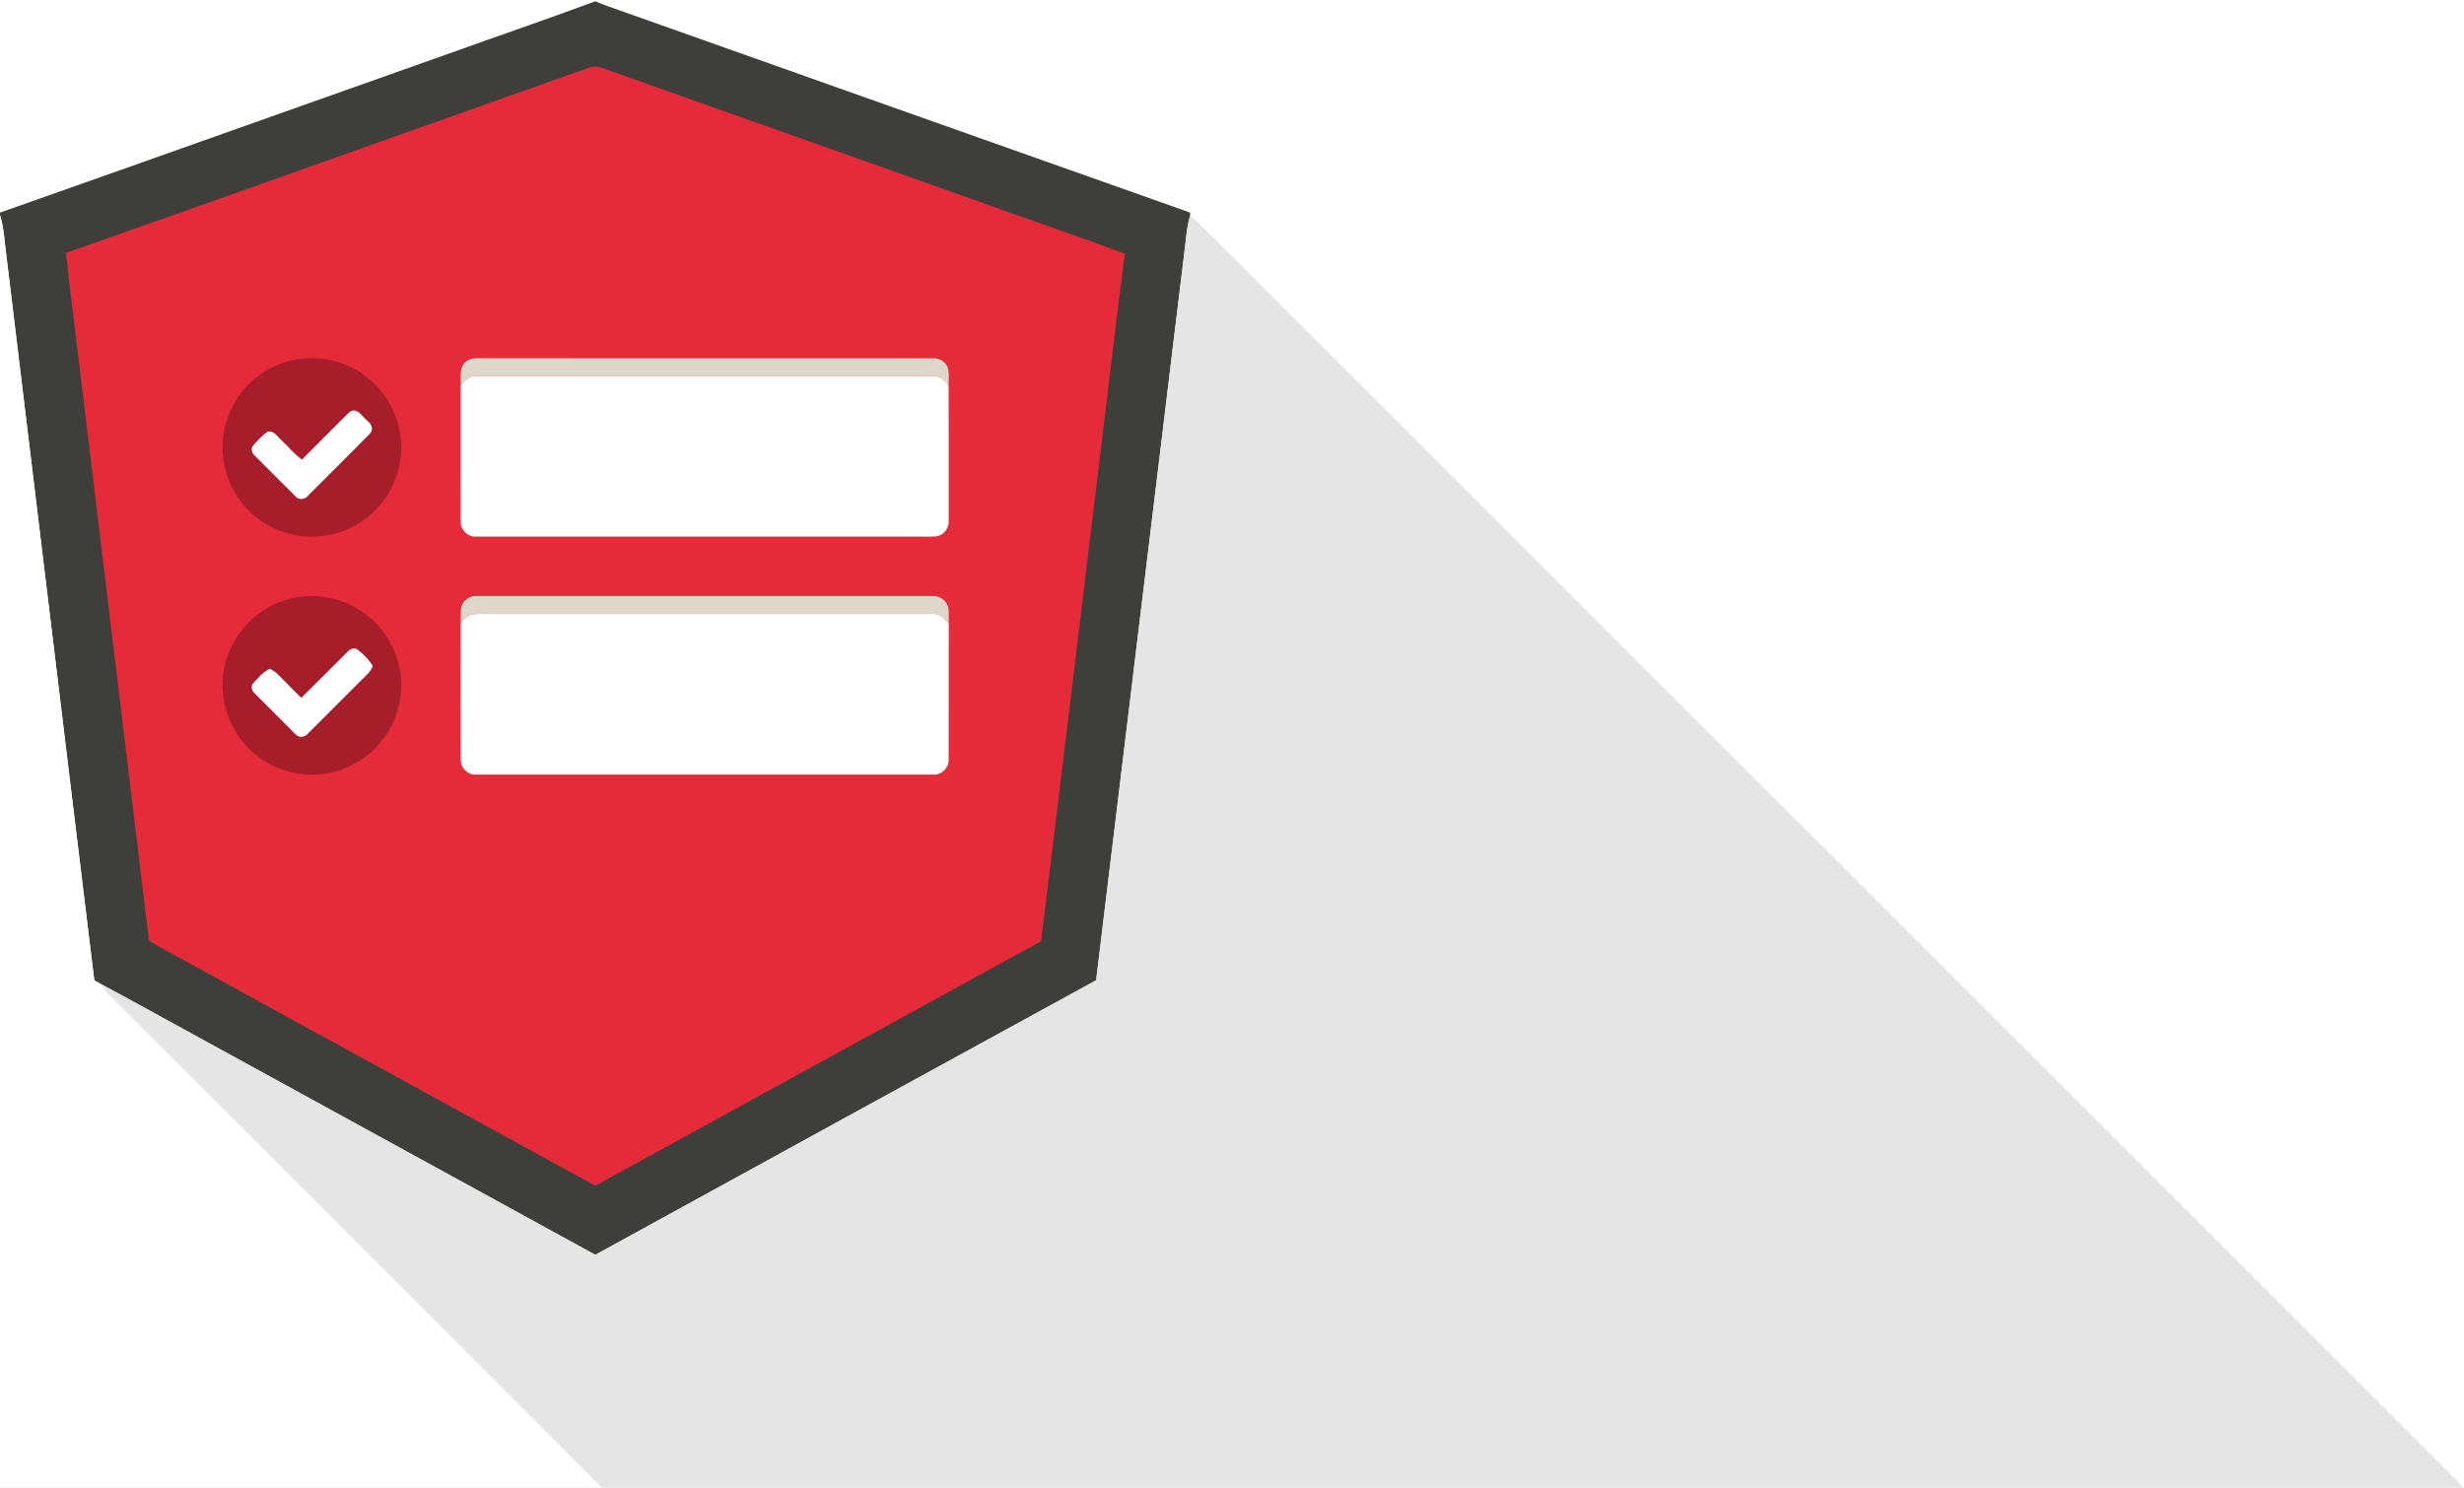
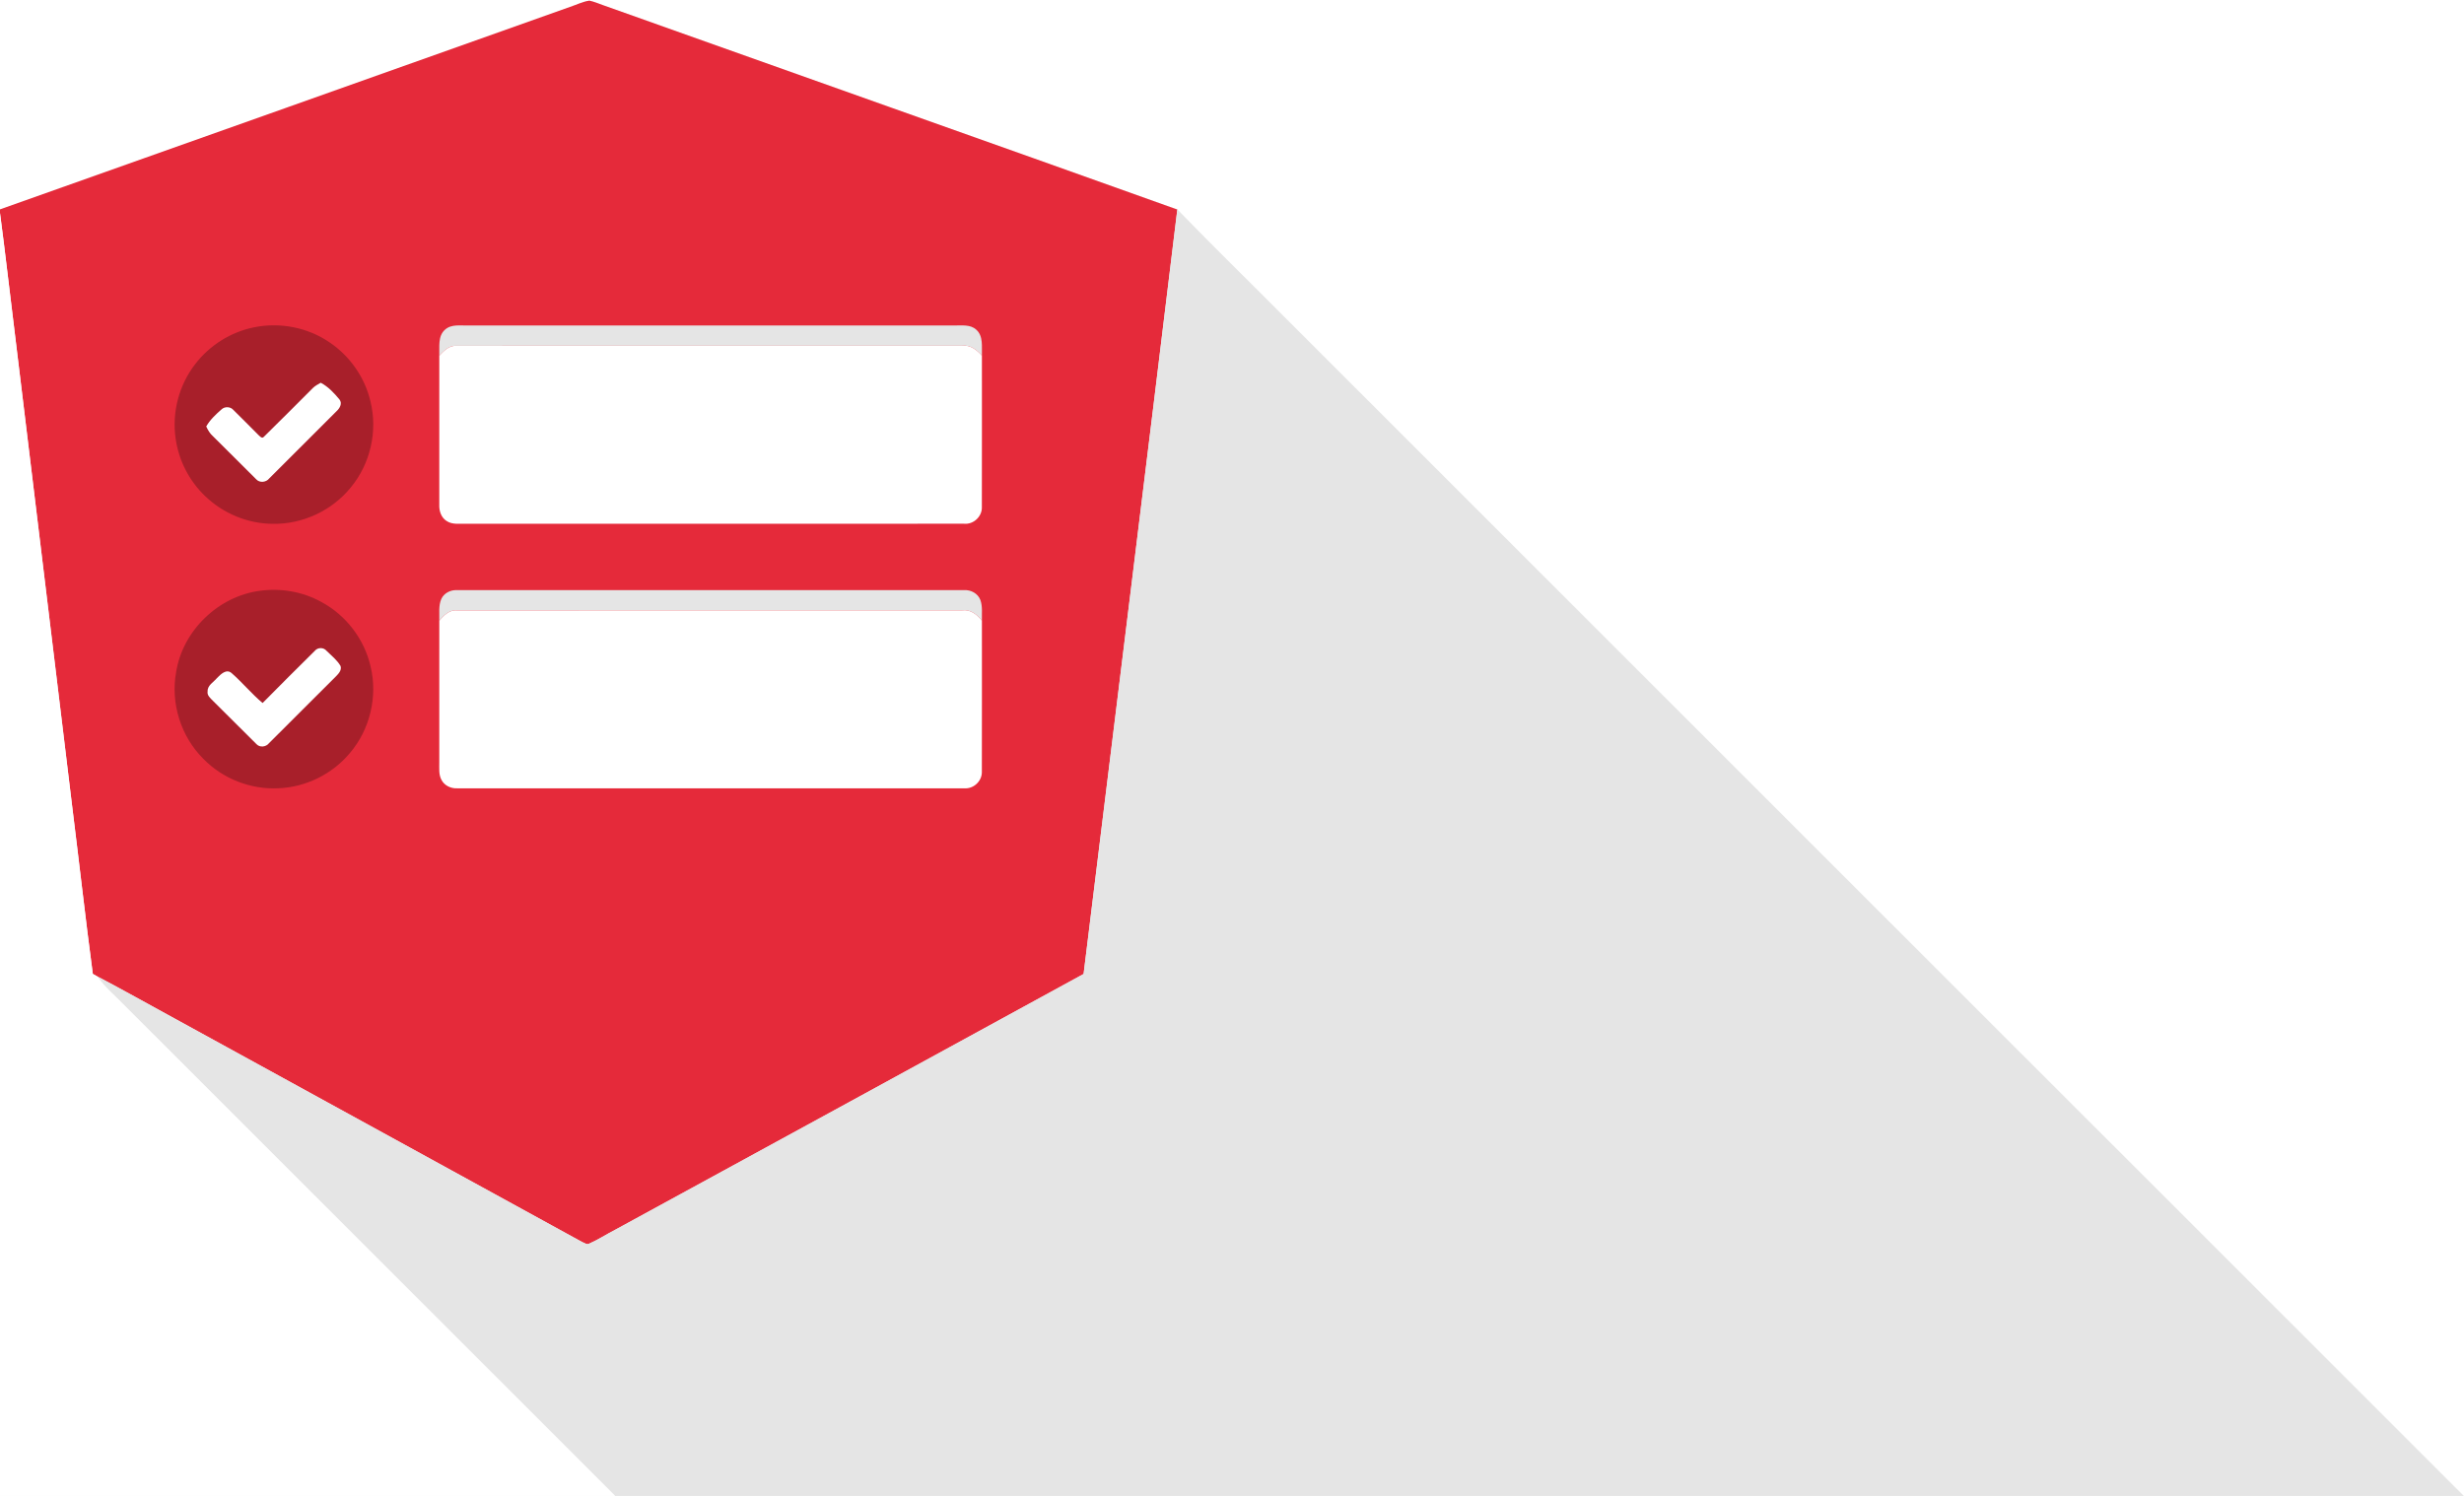
- <svg xmlns="http://www.w3.org/2000/svg" width="1287pt" height="777pt" viewBox="0 0 1287 777" version="1.1">
-   <path fill="#ffffff" d=" M 0.00 0.00 L 1287.00 0.00 L 1287.00 777.00 L 1286.63 777.00 C 1079.57 569.85 872.37 362.84 665.29 155.71 C 650.72 141.28 636.41 126.59 621.66 112.35 C 621.62 112.02 621.56 111.35 621.53 111.02 C 522.94 76.20 424.44 41.13 325.88 6.22 C 320.88 4.39 315.79 2.82 310.92 0.68 C 285.03 10.33 258.85 19.20 232.86 28.57 C 155.22 56.04 77.67 83.71 0.00 111.07 L 0.00 0.00 Z" />
-   <path fill="#3e3f3a" d=" M 232.86 28.57 C 258.85 19.20 285.03 10.33 310.92 0.68 C 315.79 2.82 320.88 4.39 325.88 6.22 C 424.44 41.13 522.94 76.20 621.53 111.02 C 621.56 111.35 621.62 112.02 621.66 112.35 C 620.36 116.99 619.68 121.76 619.24 126.55 C 603.66 255.06 588.14 383.58 572.53 512.09 C 485.30 559.84 398.09 607.64 310.94 655.53 C 239.55 616.42 168.18 577.27 96.80 538.13 C 82.13 530.18 67.61 521.95 52.84 514.17 C 51.66 513.47 50.46 512.80 49.26 512.15 C 33.56 383.83 18.17 255.46 2.56 127.13 C 2.06 122.11 1.46 117.08 0.00 112.24 L 0.00 111.07 C 77.67 83.71 155.22 56.04 232.86 28.57 Z" />
-   <path fill="#e52a3a" d=" M 307.60 35.39 C 309.82 34.53 312.26 34.63 314.46 35.48 C 380.18 58.80 445.90 82.11 511.62 105.40 C 536.89 114.52 562.34 123.17 587.53 132.51 C 582.01 174.91 577.21 217.42 571.94 259.85 C 562.52 337.14 553.36 414.46 543.75 491.72 C 466.19 534.37 388.50 576.80 310.93 619.44 C 241.50 581.44 172.12 543.36 102.72 505.31 C 94.44 500.65 85.93 496.39 77.81 491.45 C 66.45 396.94 54.92 302.44 43.51 207.94 C 40.56 182.65 37.16 157.41 34.49 132.10 C 125.61 100.11 216.54 67.55 307.60 35.39 Z" />
-   <path fill="#ffffff" d=" M 0.00 112.24 C 1.46 117.08 2.06 122.11 2.56 127.13 C 18.17 255.46 33.56 383.83 49.26 512.15 C 50.46 512.80 51.66 513.47 52.84 514.17 C 53.91 515.72 54.90 517.35 56.16 518.77 C 142.18 604.87 228.39 690.80 314.33 777.00 L 0.00 777.00 L 0.00 112.24 Z" />
-   <path fill="#e5e5e5" d=" M 621.66 112.35 C 636.41 126.59 650.72 141.28 665.29 155.71 C 872.37 362.84 1079.57 569.85 1286.63 777.00 L 314.33 777.00 C 228.39 690.80 142.18 604.87 56.16 518.77 C 54.90 517.35 53.91 515.72 52.84 514.17 C 67.61 521.95 82.13 530.18 96.80 538.13 C 168.18 577.27 239.55 616.42 310.94 655.53 C 398.09 607.64 485.30 559.84 572.53 512.09 C 588.14 383.58 603.66 255.06 619.24 126.55 C 619.68 121.76 620.36 116.99 621.66 112.35 Z" />
-   <path fill="#a61e29" d=" M 157.41 187.45 C 168.39 186.20 179.84 188.77 188.98 195.06 C 198.77 201.67 205.92 212.10 208.43 223.66 C 211.56 237.30 208.02 252.29 199.12 263.09 C 190.91 273.39 178.14 279.79 164.99 280.32 C 154.08 280.82 143.03 277.35 134.41 270.63 C 123.16 262.07 116.24 248.12 116.26 233.98 C 116.15 223.15 120.01 212.31 126.98 204.01 C 134.50 194.86 145.61 188.71 157.41 187.45 Z" />
-   <path fill="#dfd7ca" d=" M 242.60 189.65 C 244.37 187.49 247.28 187.07 249.91 187.16 C 328.94 187.20 407.97 187.15 487.00 187.18 C 490.68 186.80 494.34 189.17 495.27 192.79 C 495.79 195.84 495.48 198.96 495.49 202.04 C 493.95 198.79 490.90 196.01 487.06 196.41 C 407.68 196.40 328.29 196.39 248.91 196.41 C 245.33 195.98 242.87 198.80 240.64 201.13 C 240.82 197.30 239.72 192.75 242.60 189.65 Z" />
-   <path fill="#ffffff" d=" M 240.64 201.13 C 242.87 198.80 245.33 195.98 248.91 196.41 C 328.29 196.39 407.68 196.40 487.06 196.41 C 490.90 196.01 493.95 198.79 495.49 202.04 C 495.59 225.37 495.51 248.70 495.53 272.03 C 495.80 275.85 492.91 279.62 489.11 280.21 C 486.05 280.48 482.98 280.29 479.92 280.33 C 402.93 280.33 325.94 280.32 248.96 280.33 C 244.37 280.79 240.16 276.55 240.63 271.96 C 240.63 248.35 240.62 224.74 240.64 201.13 Z" />
-   <path fill="#ffffff" d=" M 180.36 217.41 C 181.46 216.37 182.49 215.17 183.88 214.50 C 187.58 213.97 189.50 217.96 192.03 219.97 C 194.17 221.55 195.28 224.72 193.02 226.71 C 182.43 237.53 171.61 248.15 160.94 258.89 C 159.48 260.82 156.29 261.43 154.58 259.51 C 147.35 252.36 140.19 245.15 133.01 237.96 C 131.36 236.63 130.91 233.98 132.47 232.41 C 134.79 230.01 137.00 227.39 139.81 225.54 C 143.10 224.81 144.90 228.13 147.02 229.97 C 150.63 233.31 153.67 237.30 157.74 240.11 C 165.17 232.44 172.87 225.03 180.36 217.41 Z" />
-   <path fill="#dfd7ca" d=" M 240.75 317.98 C 241.27 314.11 245.07 311.03 248.98 311.40 C 328.34 311.40 407.71 311.40 487.07 311.40 C 490.80 311.06 494.44 313.75 495.34 317.36 C 495.70 320.25 495.49 323.18 495.56 326.09 C 493.65 323.12 490.86 320.32 486.99 320.76 C 410.66 320.72 334.31 320.76 257.98 320.74 C 254.32 320.77 250.65 320.49 247.02 320.96 C 244.32 321.26 242.56 323.56 240.64 325.21 C 240.63 322.80 240.50 320.38 240.75 317.98 Z" />
-   <path fill="#a61e29" d=" M 153.37 312.41 C 166.37 309.54 180.51 312.81 191.05 320.90 C 200.36 327.87 206.82 338.47 208.83 349.92 C 211.36 363.68 207.19 378.47 197.87 388.89 C 189.42 398.57 176.82 404.41 163.98 404.67 C 151.63 404.99 139.25 400.12 130.42 391.48 C 120.44 381.92 115.12 367.73 116.42 353.95 C 117.92 333.99 133.69 316.20 153.37 312.41 Z" />
-   <path fill="#ffffff" d=" M 240.64 325.21 C 242.56 323.56 244.32 321.26 247.02 320.96 C 250.65 320.49 254.32 320.77 257.98 320.74 C 334.31 320.76 410.66 320.72 486.99 320.76 C 490.86 320.32 493.65 323.12 495.56 326.09 C 495.49 349.69 495.58 373.29 495.51 396.89 C 495.69 401.33 491.43 405.10 487.07 404.67 C 407.71 404.67 328.34 404.67 248.98 404.67 C 244.68 405.08 240.54 401.32 240.66 396.97 C 240.60 373.05 240.63 349.13 240.64 325.21 Z" />
-   <path fill="#ffffff" d=" M 181.53 340.51 C 182.77 339.17 184.87 338.01 186.59 339.25 C 189.74 341.62 192.66 344.48 194.67 347.91 C 193.70 350.92 191.16 352.88 189.02 355.05 C 179.50 364.54 170.02 374.07 160.50 383.56 C 159.03 385.37 155.90 385.40 154.39 383.62 C 147.25 376.42 140.03 369.28 132.89 362.08 C 131.25 360.75 130.97 357.96 132.60 356.52 C 135.14 353.86 137.57 350.92 140.99 349.35 C 142.60 350.24 144.18 351.24 145.45 352.62 C 149.38 356.64 153.42 360.56 157.34 364.60 C 165.46 356.63 173.46 348.53 181.53 340.51 Z" />
+ <svg xmlns="http://www.w3.org/2000/svg" width="1283pt" height="779pt" viewBox="0 0 1283 779" version="1.1">
+   <path fill="#ffffff" d=" M 0.00 0.00 L 1283.00 0.00 L 1283.00 779.00 L 1282.86 779.00 C 1078.81 575.11 874.86 371.09 670.84 167.16 C 651.61 147.78 632.05 128.71 613.03 109.11 C 513.48 73.48 413.77 38.27 314.18 2.75 C 311.77 1.88 309.40 0.87 306.89 0.33 C 303.39 0.85 300.18 2.48 296.85 3.58 C 197.89 38.70 98.99 73.99 0.00 109.03 L 0.00 0.00 Z" />
+   <path fill="#e52a3a" d=" M 296.85 3.58 C 300.18 2.48 303.39 0.85 306.89 0.33 C 309.40 0.87 311.77 1.88 314.18 2.75 C 413.77 38.27 513.48 73.48 613.03 109.11 C 596.98 241.83 580.50 374.50 564.23 507.19 C 482.98 551.69 401.64 596.01 320.33 640.40 C 315.73 642.74 311.42 645.62 306.68 647.68 C 305.47 648.27 304.26 647.16 303.15 646.80 C 232.35 607.92 161.51 569.11 90.69 530.26 C 77.33 523.02 64.13 515.50 50.66 508.47 C 49.88 508.02 49.11 507.58 48.33 507.15 C 44.47 478.14 41.23 449.04 37.60 420.00 C 27.55 336.96 17.44 253.92 7.39 170.87 C 4.89 150.89 2.66 130.87 0.00 110.91 L 0.00 109.03 C 98.99 73.99 197.89 38.70 296.85 3.58 Z" />
+   <path fill="#e5e5e5" d=" M 613.03 109.11 C 632.05 128.71 651.61 147.78 670.84 167.16 C 874.86 371.09 1078.81 575.11 1282.86 779.00 L 320.32 779.00 C 235.41 694.15 150.52 609.29 65.66 524.39 C 60.62 519.11 54.89 514.47 50.66 508.47 C 64.13 515.50 77.33 523.02 90.69 530.26 C 161.51 569.11 232.35 607.92 303.15 646.80 C 304.26 647.16 305.47 648.27 306.68 647.68 C 311.42 645.62 315.73 642.74 320.33 640.40 C 401.64 596.01 482.98 551.69 564.23 507.19 C 580.50 374.50 596.98 241.83 613.03 109.11 Z" />
+   <path fill="#ffffff" d=" M 0.00 110.91 C 2.66 130.87 4.89 150.89 7.39 170.87 C 17.44 253.92 27.55 336.96 37.60 420.00 C 41.23 449.04 44.47 478.14 48.33 507.15 C 49.11 507.58 49.88 508.02 50.66 508.47 C 54.89 514.47 60.62 519.11 65.66 524.39 C 150.52 609.29 235.41 694.15 320.32 779.00 L 0.00 779.00 L 0.00 110.91 Z" />
+   <path fill="#e5e5e5" d=" M 231.69 171.70 C 235.05 168.63 239.88 169.65 244.01 169.50 C 328.33 169.51 412.66 169.52 496.98 169.49 C 500.80 169.56 505.24 168.83 508.33 171.68 C 512.14 175.05 511.12 180.64 511.28 185.18 C 508.61 182.24 505.27 179.51 501.01 180.05 C 413.31 180.08 325.61 180.01 237.93 180.09 C 234.00 179.72 231.20 182.62 228.74 185.20 C 228.91 180.67 227.89 175.08 231.69 171.70 Z" />
+   <path fill="#a81f2a" d=" M 132.37 170.43 C 145.82 167.69 160.36 170.53 171.67 178.34 C 182.23 185.46 190.01 196.61 192.90 209.03 C 196.74 224.43 192.86 241.50 182.74 253.72 C 173.03 265.83 157.56 273.08 142.04 272.77 C 128.99 272.74 116.10 267.35 106.75 258.28 C 98.49 250.40 93.00 239.66 91.45 228.34 C 89.45 214.74 93.22 200.42 101.67 189.58 C 109.17 179.79 120.26 172.83 132.37 170.43 Z" />
+   <path fill="#ffffff" d=" M 228.74 185.20 C 231.20 182.62 234.00 179.72 237.93 180.09 C 325.61 180.01 413.31 180.08 501.01 180.05 C 505.27 179.51 508.61 182.24 511.28 185.18 C 511.26 211.47 511.33 237.77 511.25 264.06 C 511.42 268.99 506.88 273.21 501.99 272.73 C 415.66 272.75 329.32 272.71 242.99 272.75 C 239.48 272.60 235.56 273.39 232.48 271.26 C 229.74 269.50 228.62 266.11 228.73 262.98 C 228.75 237.05 228.75 211.12 228.74 185.20 Z" />
+   <path fill="#ffffff" d=" M 163.00 201.97 C 164.17 200.85 165.62 200.11 167.00 199.31 C 170.92 201.36 173.99 204.69 176.78 208.05 C 178.40 210.14 176.85 212.67 175.20 214.17 C 163.50 225.82 151.84 237.51 140.15 249.18 C 138.58 251.20 135.21 251.56 133.44 249.62 C 125.88 242.18 118.47 234.58 110.89 227.16 C 109.31 225.77 108.24 223.97 107.39 222.07 C 109.37 218.59 112.34 215.84 115.31 213.22 C 116.93 211.60 119.94 211.70 121.46 213.42 C 125.88 217.69 130.12 222.14 134.51 226.46 C 135.26 227.09 136.38 228.65 137.40 227.46 C 146.02 219.06 154.46 210.46 163.00 201.97 Z" />
+   <path fill="#a81f2a" d=" M 135.42 307.64 C 146.35 306.16 157.76 308.12 167.42 313.53 C 180.18 320.36 189.73 332.89 192.95 347.01 C 196.77 362.61 192.64 379.91 182.21 392.12 C 173.08 403.11 159.20 409.95 144.93 410.49 C 130.51 411.21 115.91 405.50 105.86 395.13 C 94.21 383.57 88.75 366.20 91.70 350.06 C 95.07 328.41 113.72 310.43 135.42 307.64 Z" />
+   <path fill="#e5e5e5" d=" M 229.79 311.92 C 231.19 308.82 234.64 307.12 237.94 307.31 C 325.96 307.31 413.99 307.31 502.01 307.31 C 505.51 307.07 509.14 309.01 510.45 312.36 C 511.72 315.82 511.15 319.58 511.28 323.19 C 508.71 320.04 505.35 317.24 500.98 317.83 C 413.32 317.88 325.65 317.79 237.99 317.88 C 233.96 317.45 231.16 320.48 228.74 323.20 C 228.87 319.44 228.25 315.46 229.79 311.92 Z" />
+   <path fill="#ffffff" d=" M 228.74 323.20 C 231.16 320.48 233.96 317.45 237.99 317.88 C 325.65 317.79 413.32 317.88 500.98 317.83 C 505.35 317.24 508.71 320.04 511.28 323.19 C 511.26 349.47 511.33 375.75 511.25 402.04 C 511.30 406.84 506.88 410.89 502.11 410.51 C 414.05 410.51 325.99 410.50 237.93 410.51 C 234.72 410.65 231.39 409.05 229.89 406.14 C 228.35 403.34 228.78 400.05 228.73 397.00 C 228.77 372.40 228.74 347.80 228.74 323.20 Z" />
+   <path fill="#ffffff" d=" M 163.91 338.93 C 165.47 337.03 168.49 337.03 170.06 338.93 C 172.59 341.45 175.55 343.72 177.35 346.86 C 178.02 349.25 176.08 351.01 174.59 352.56 C 163.04 364.01 151.58 375.56 140.05 387.04 C 138.52 389.00 135.30 389.40 133.56 387.52 C 125.97 380.10 118.58 372.48 110.99 365.06 C 109.66 363.63 107.71 362.24 108.10 360.01 C 107.98 356.85 111.24 355.23 113.01 353.07 C 114.90 351.15 117.90 348.11 120.60 350.52 C 126.24 355.43 130.99 361.29 136.74 366.09 C 145.70 356.95 154.83 347.96 163.91 338.93 Z" />
</svg>
